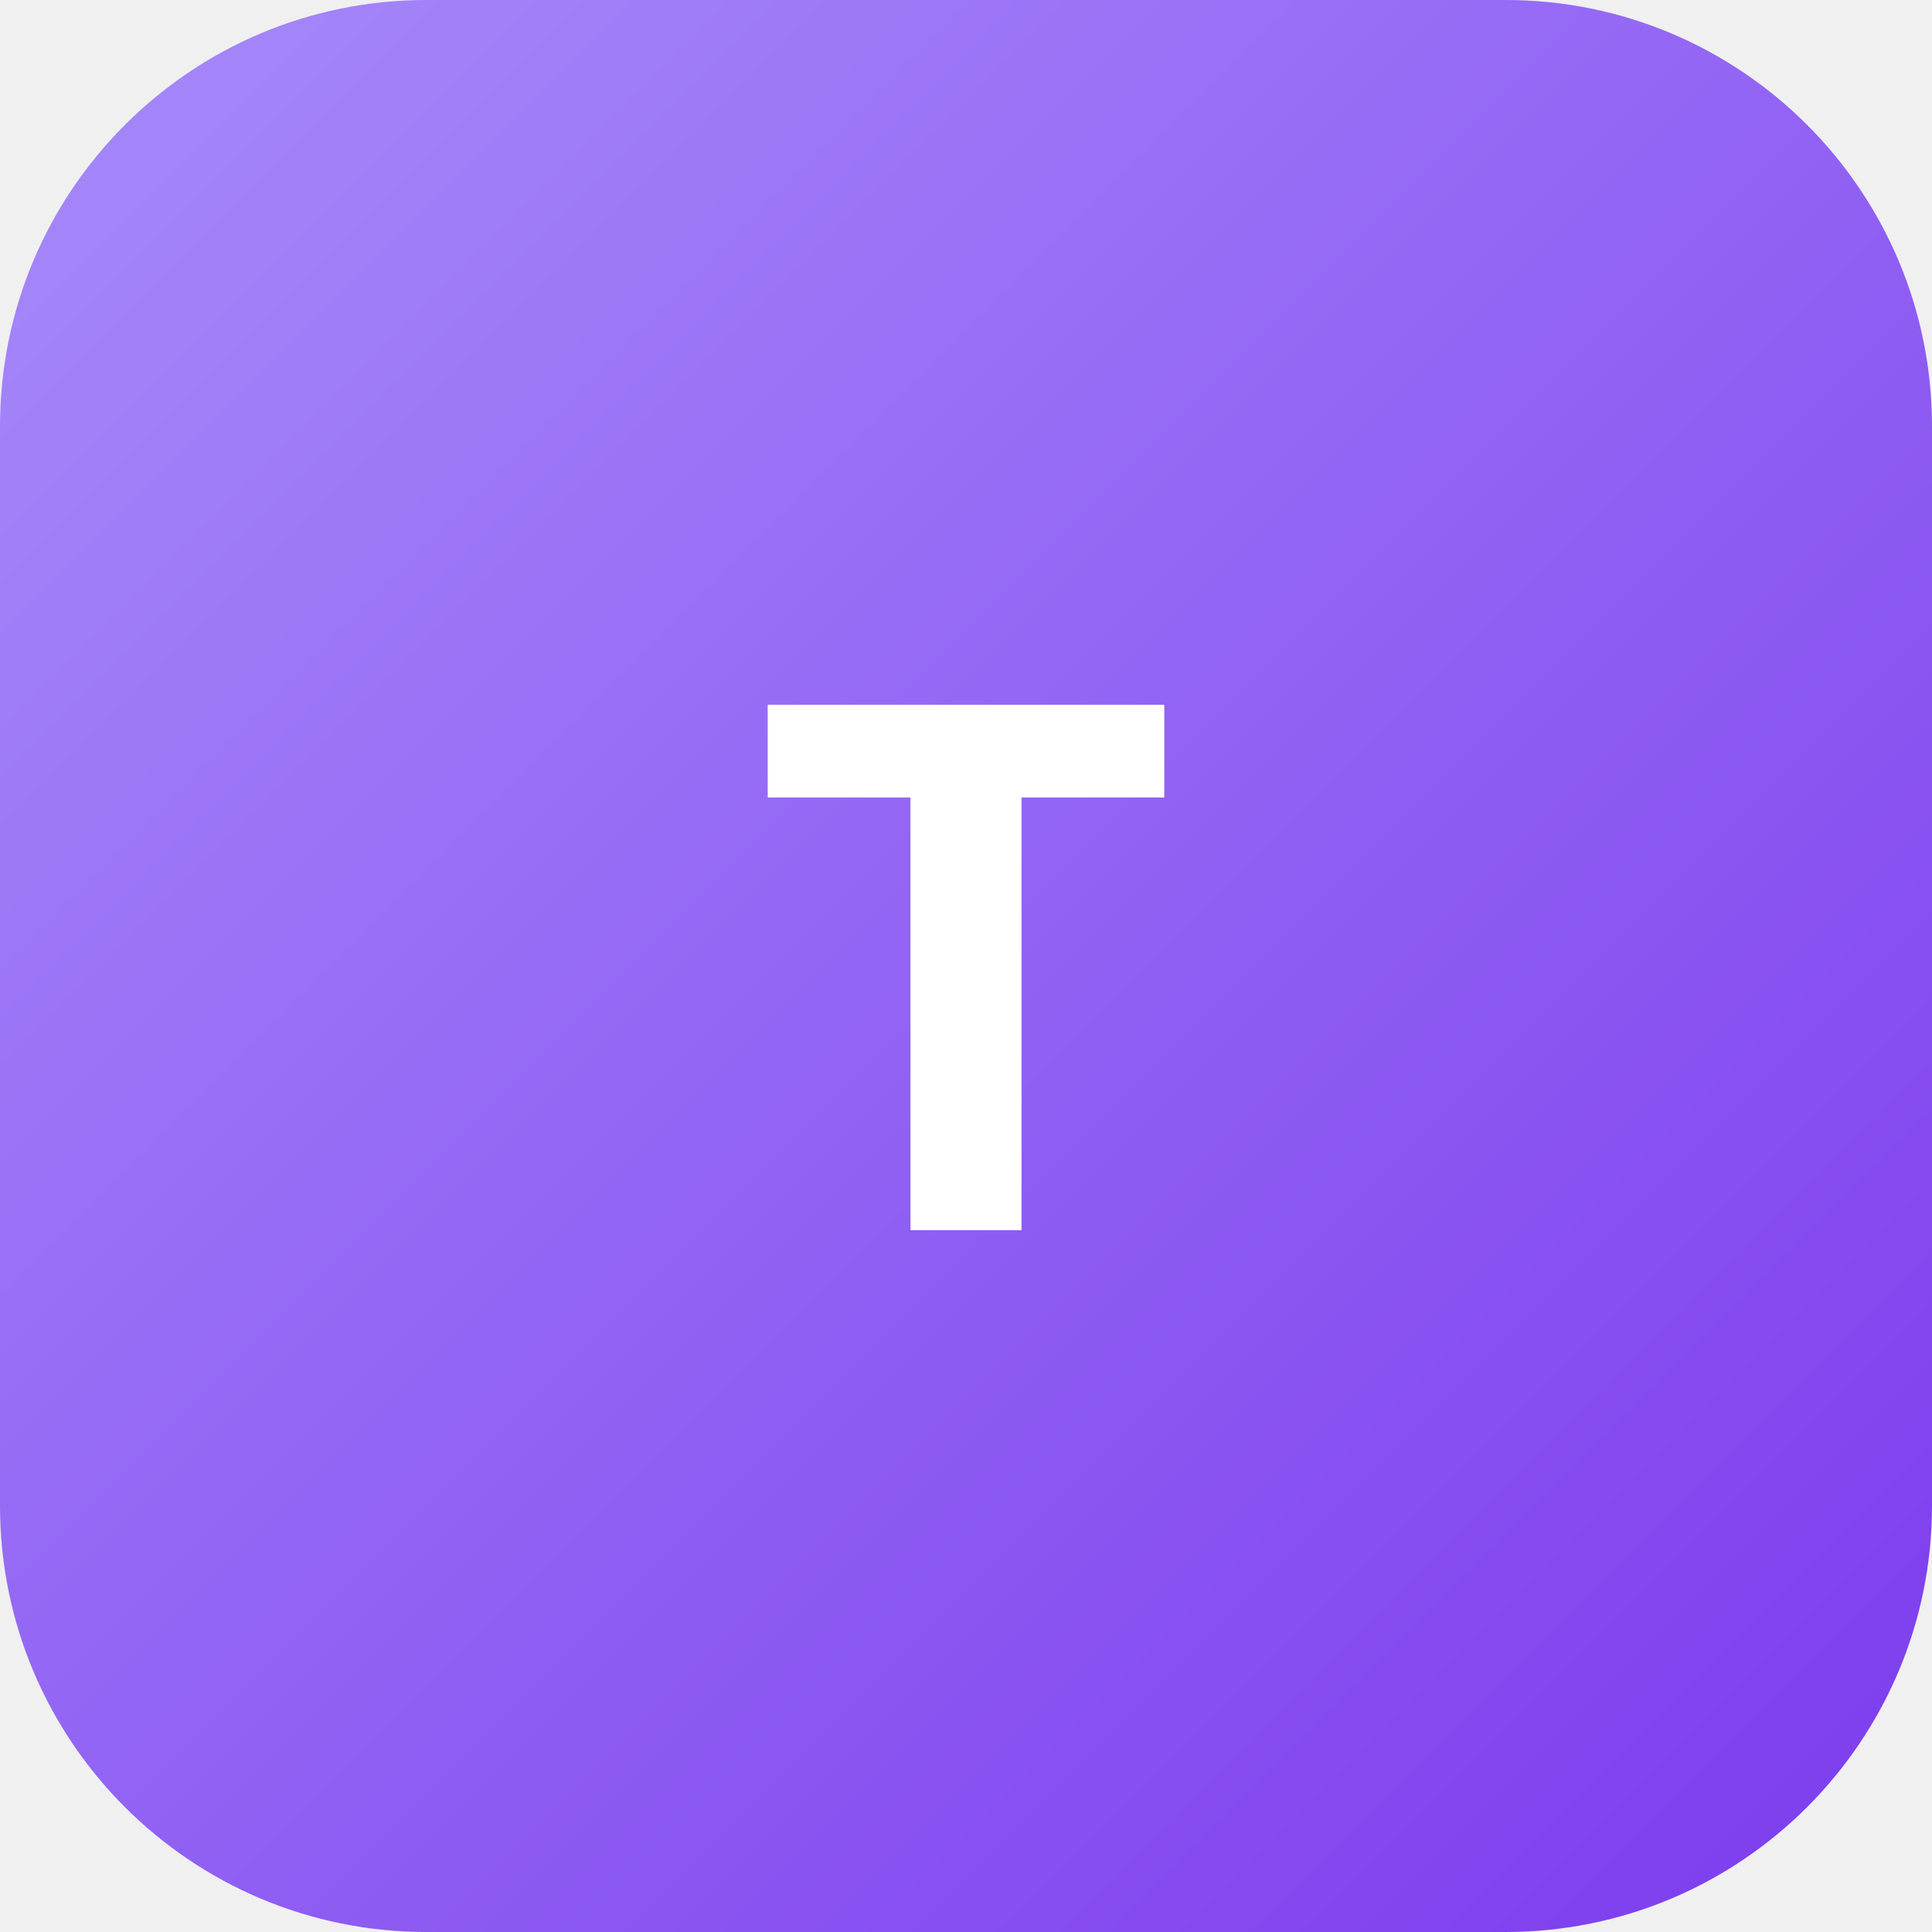
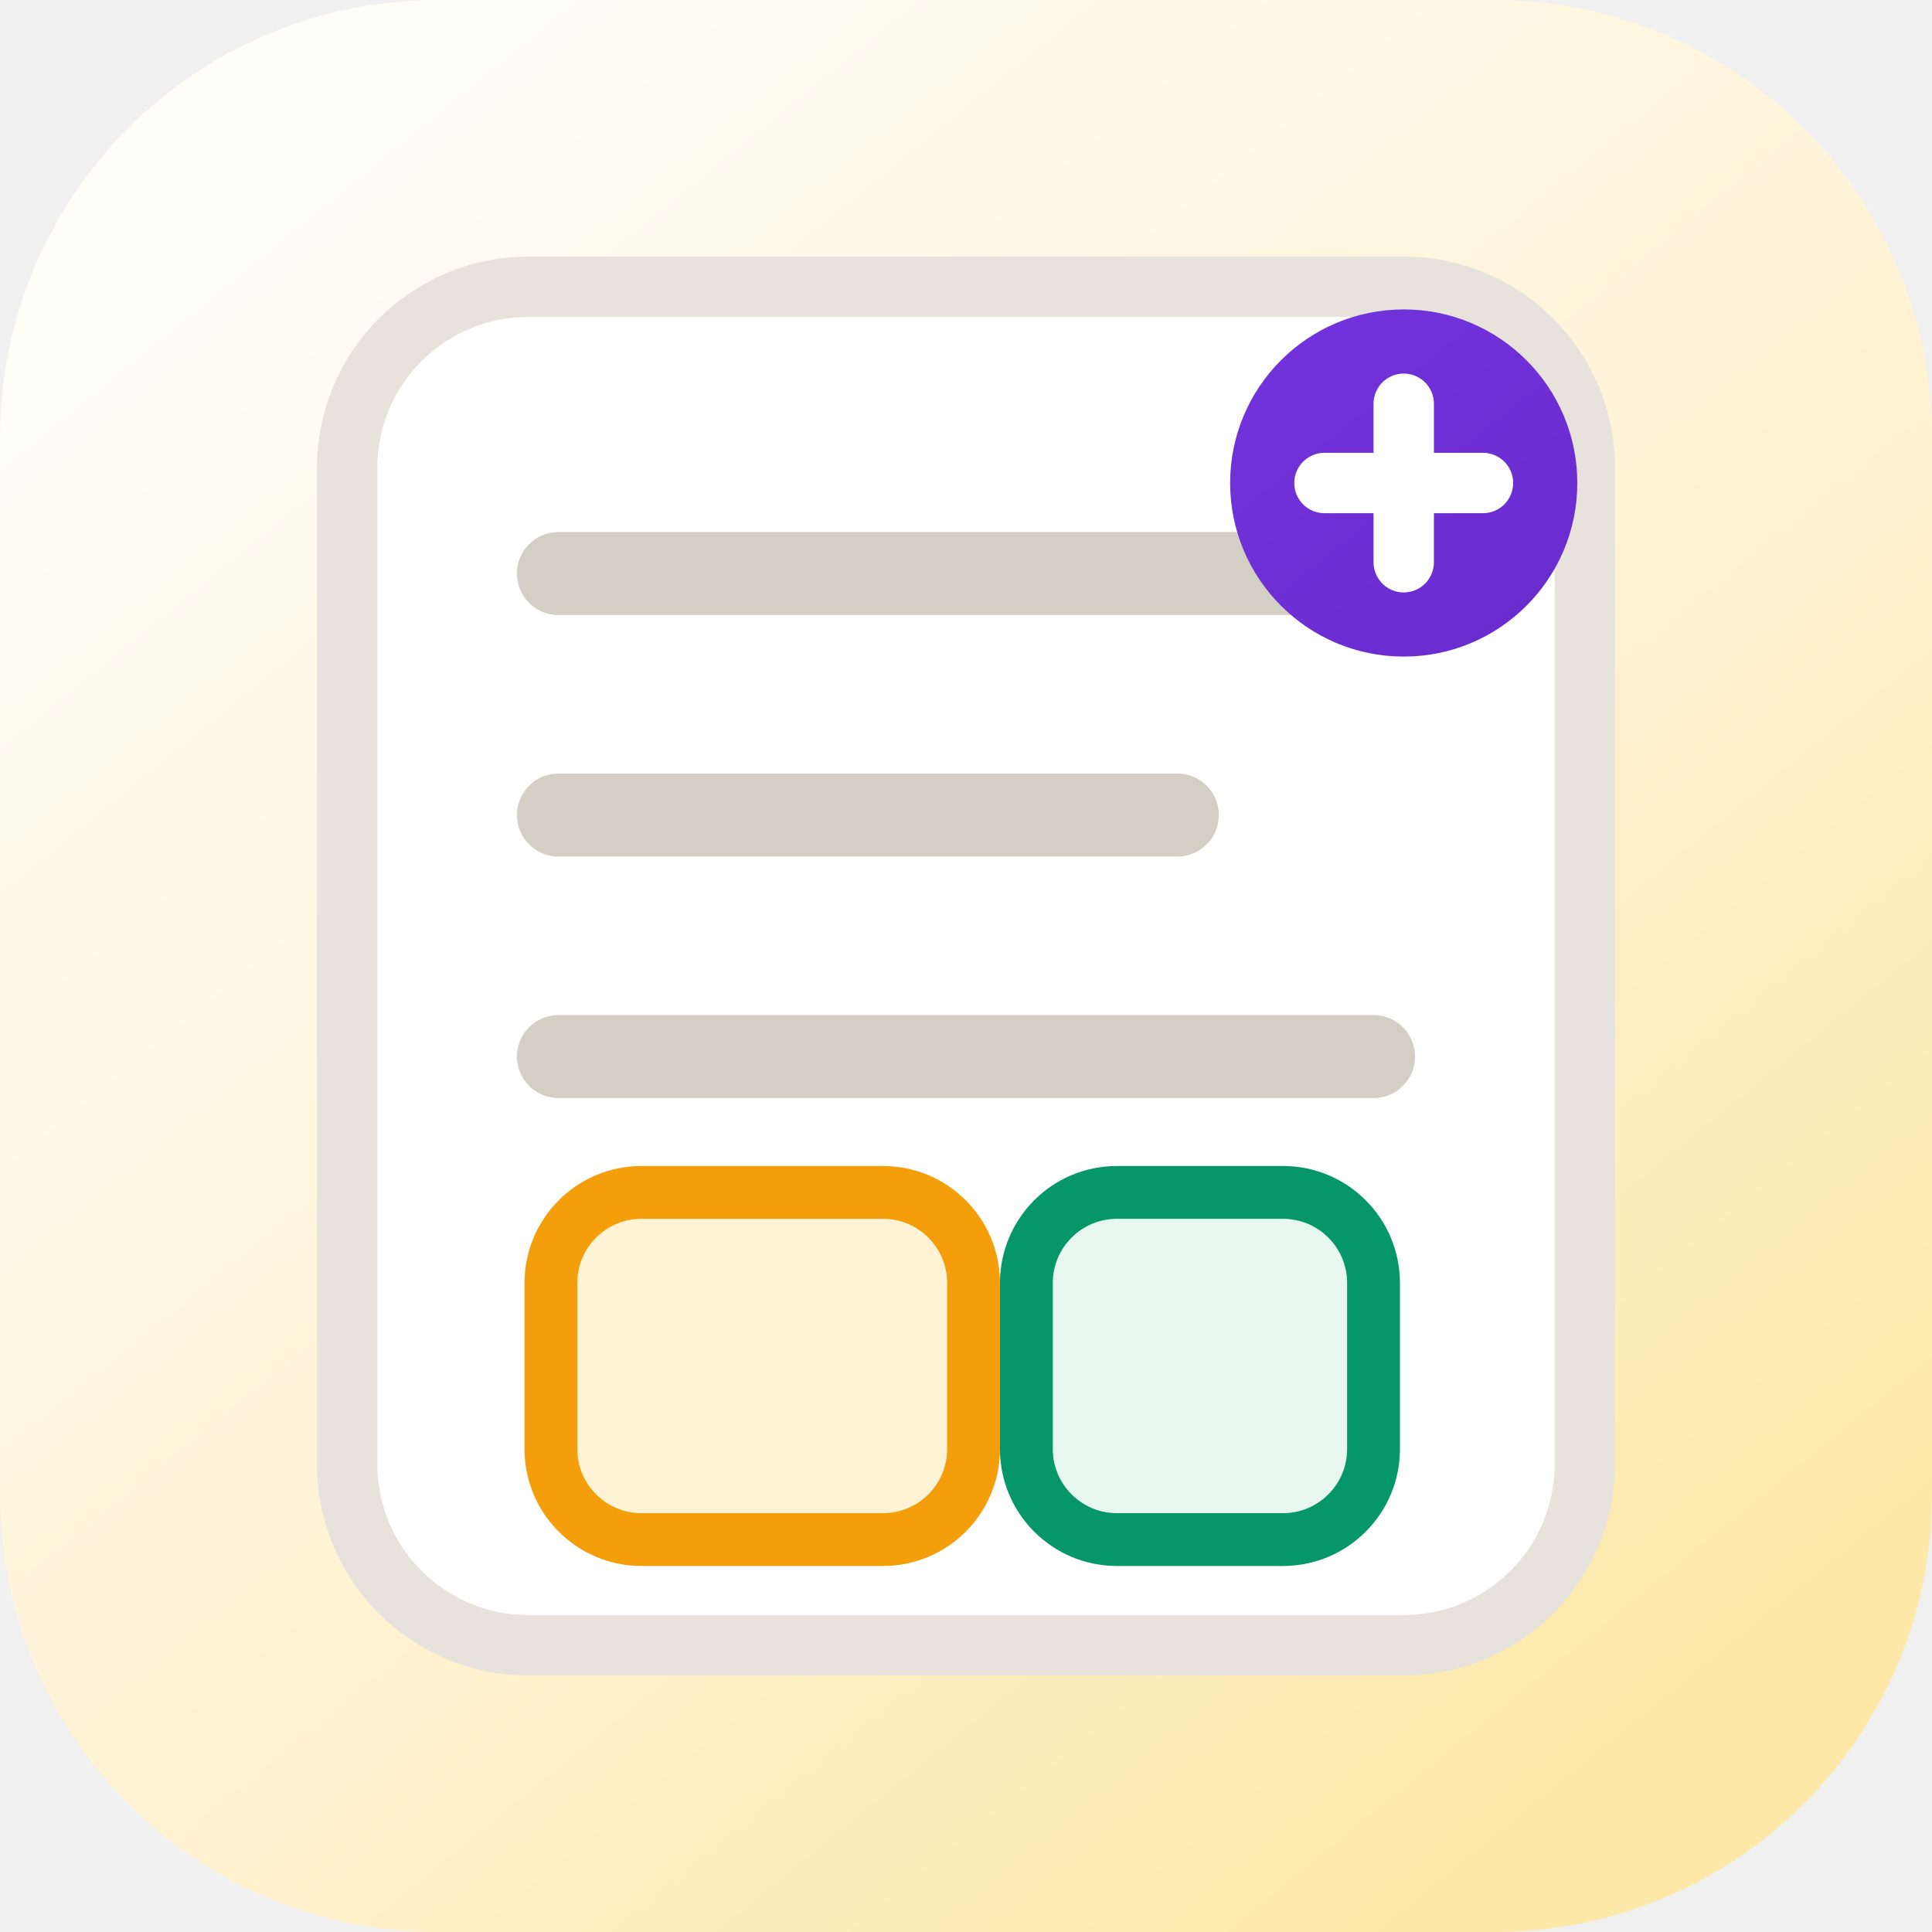
- <svg xmlns="http://www.w3.org/2000/svg" width="512" height="512" viewBox="0 0 512 512">
+ <svg xmlns="http://www.w3.org/2000/svg" width="512" height="512" viewBox="0 0 512 512" role="img" aria-label="Buku Tahu">
  <defs>
-     <linearGradient id="g" x1="0%" y1="0%" x2="100%" y2="100%">
-       <stop offset="0%" stop-color="#A78BFA" />
-       <stop offset="100%" stop-color="#7C3AED" />
+     <linearGradient id="paper" x1="80" y1="40" x2="432" y2="472" gradientUnits="userSpaceOnUse">
+       <stop offset="0" stop-color="#FFFDF7" />
+       <stop offset="0.52" stop-color="#FFF3D6" />
+       <stop offset="1" stop-color="#FDE8A7" />
+     </linearGradient>
+     <linearGradient id="ink" x1="128" y1="96" x2="384" y2="416" gradientUnits="userSpaceOnUse">
+       <stop offset="0" stop-color="#7C3AED" />
+       <stop offset="1" stop-color="#5B21B6" />
    </linearGradient>
  </defs>
-   <rect width="512" height="512" rx="113" ry="113" fill="url(#g)" />
-   <text x="256" y="326" font-family="Arial Black, sans-serif" font-size="195" font-weight="900" fill="white" text-anchor="middle">T</text>
+   <rect width="512" height="512" rx="116" fill="url(#paper)" />
+   <rect x="92" y="76" width="328" height="360" rx="48" fill="#FFFFFF" stroke="#E7E3DC" stroke-width="16" />
+   <path d="M148 152h216M148 216h164M148 280h216" stroke="#D4CFC5" stroke-width="22" stroke-linecap="round" />
+   <rect x="146" y="316" width="112" height="92" rx="24" fill="#FFF3D6" stroke="#F59E0B" stroke-width="14" />
+   <rect x="272" y="316" width="92" height="92" rx="24" fill="#E7F7EF" stroke="#059669" stroke-width="14" />
+   <circle cx="372" cy="128" r="46" fill="url(#ink)" />
+   <path d="M351 128h42M372 107v42" stroke="#FFFFFF" stroke-width="16" stroke-linecap="round" />
</svg>
